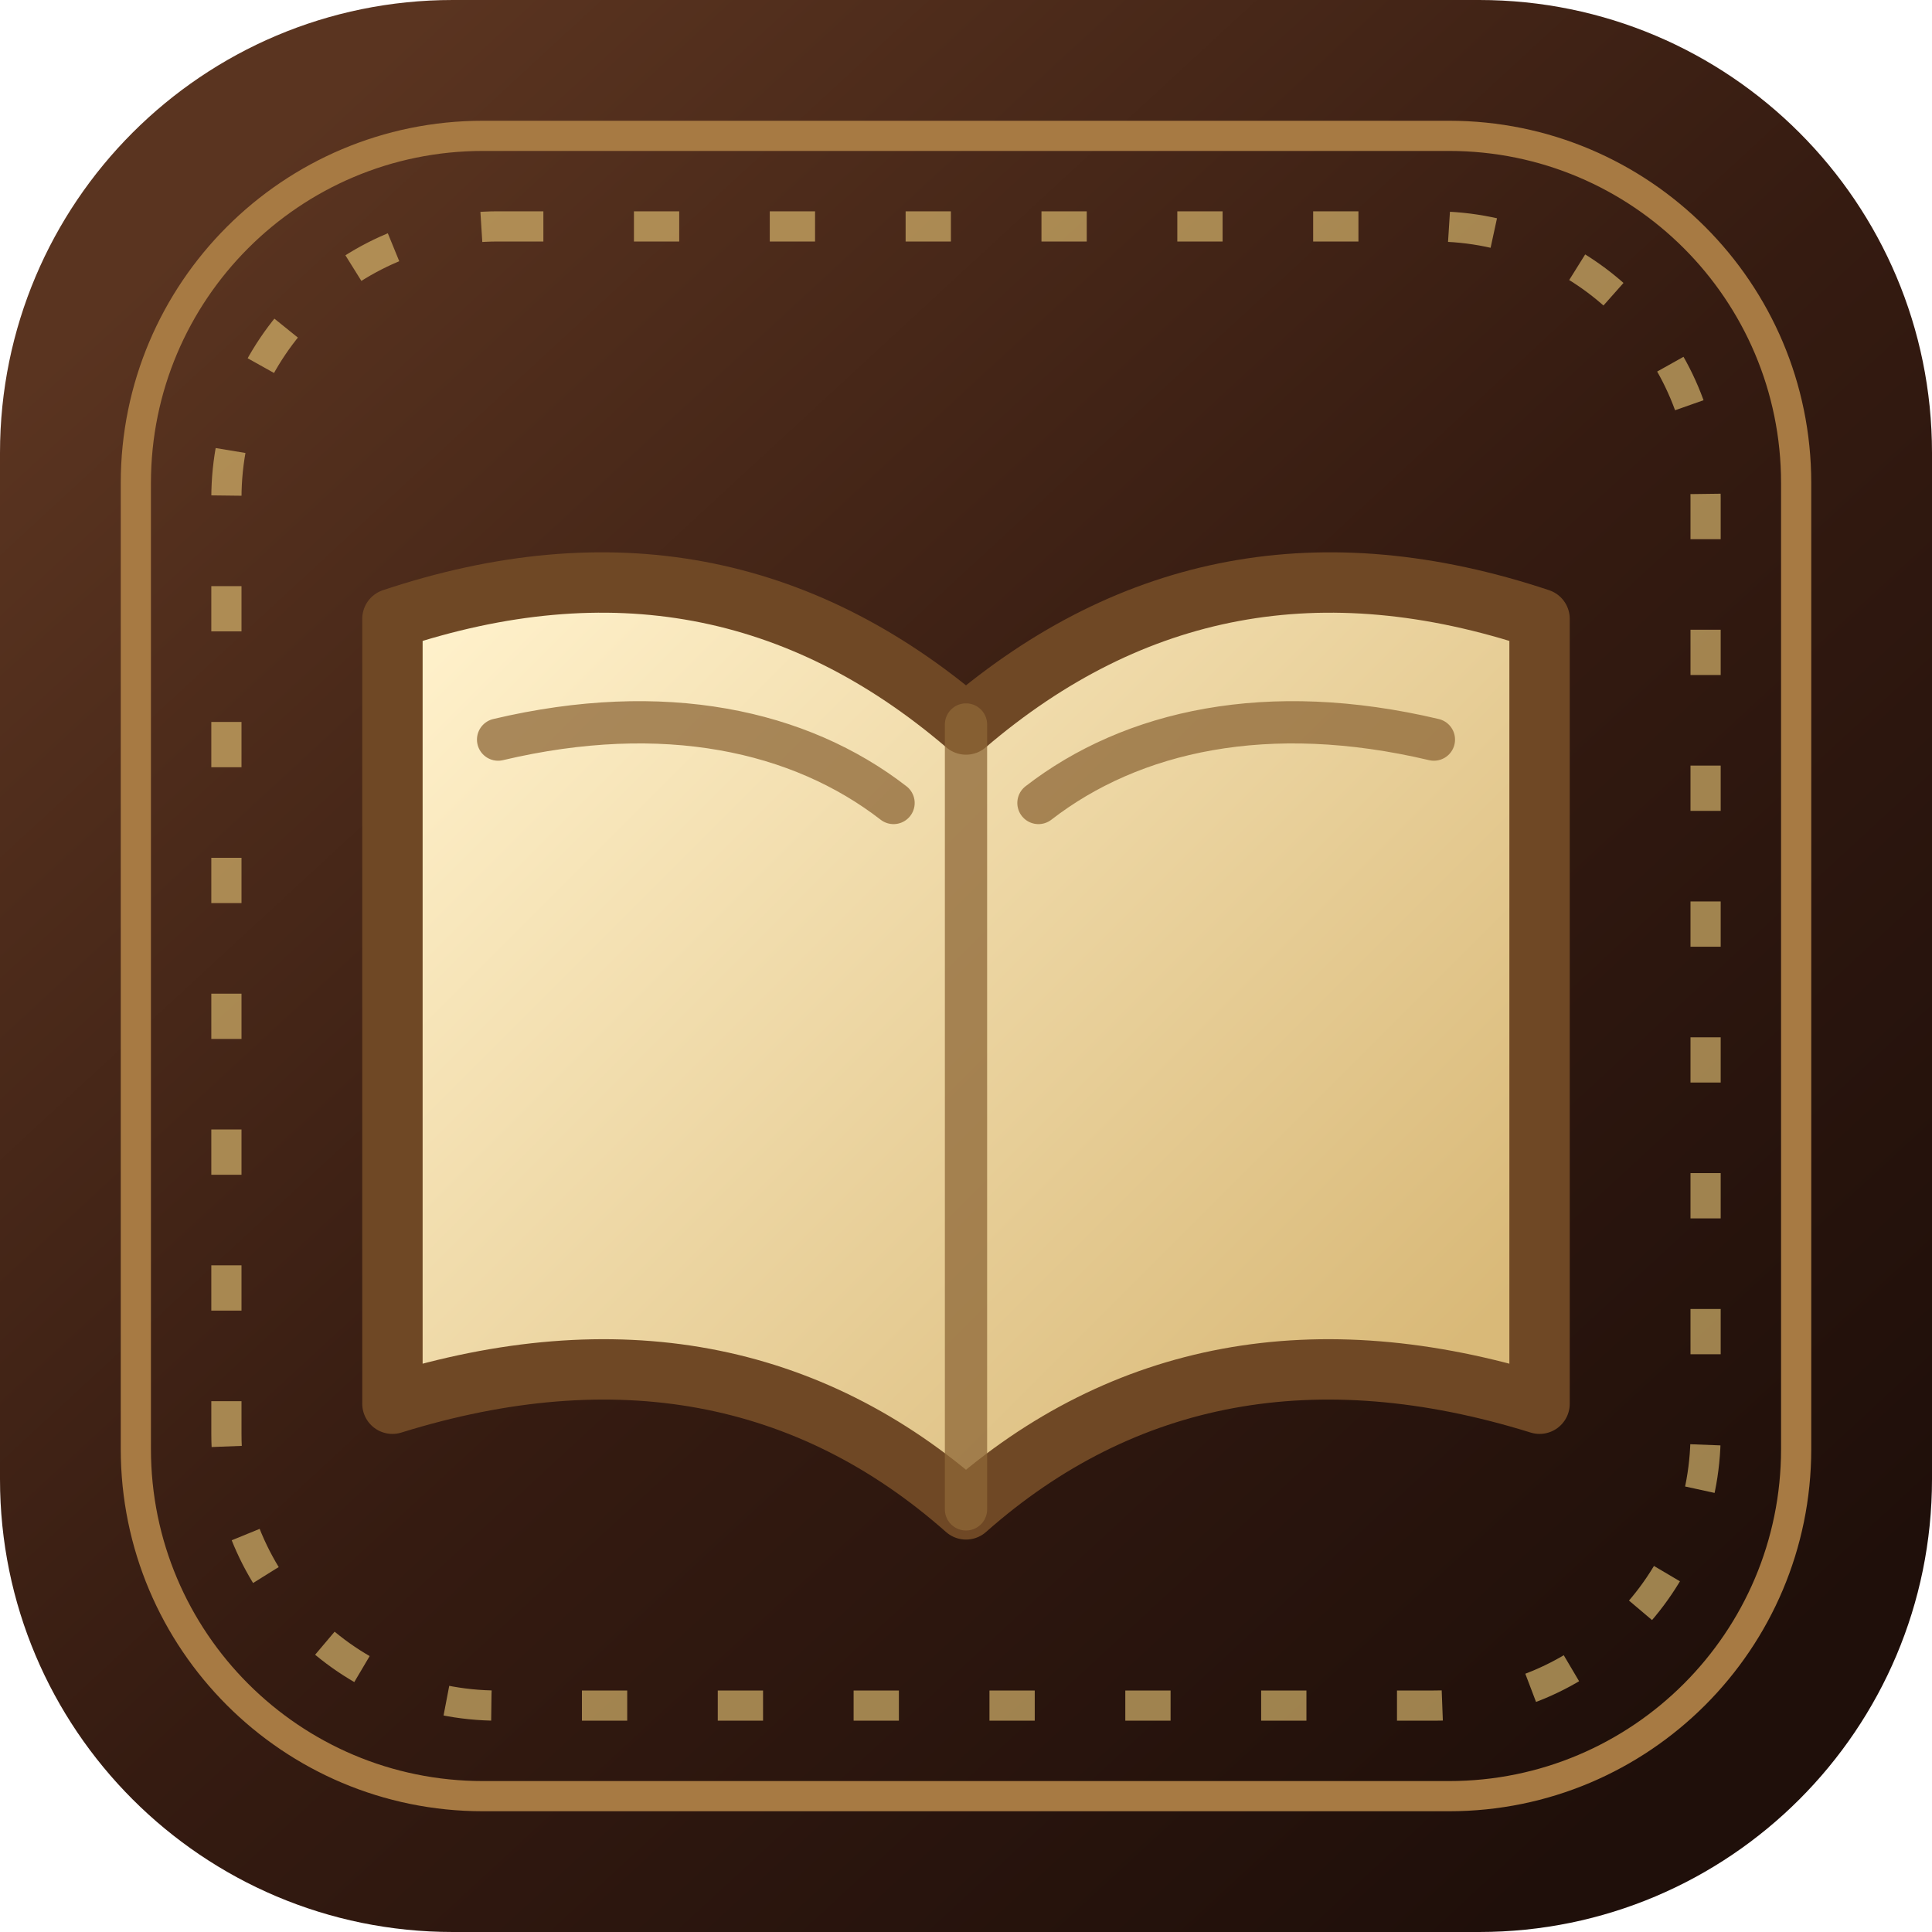
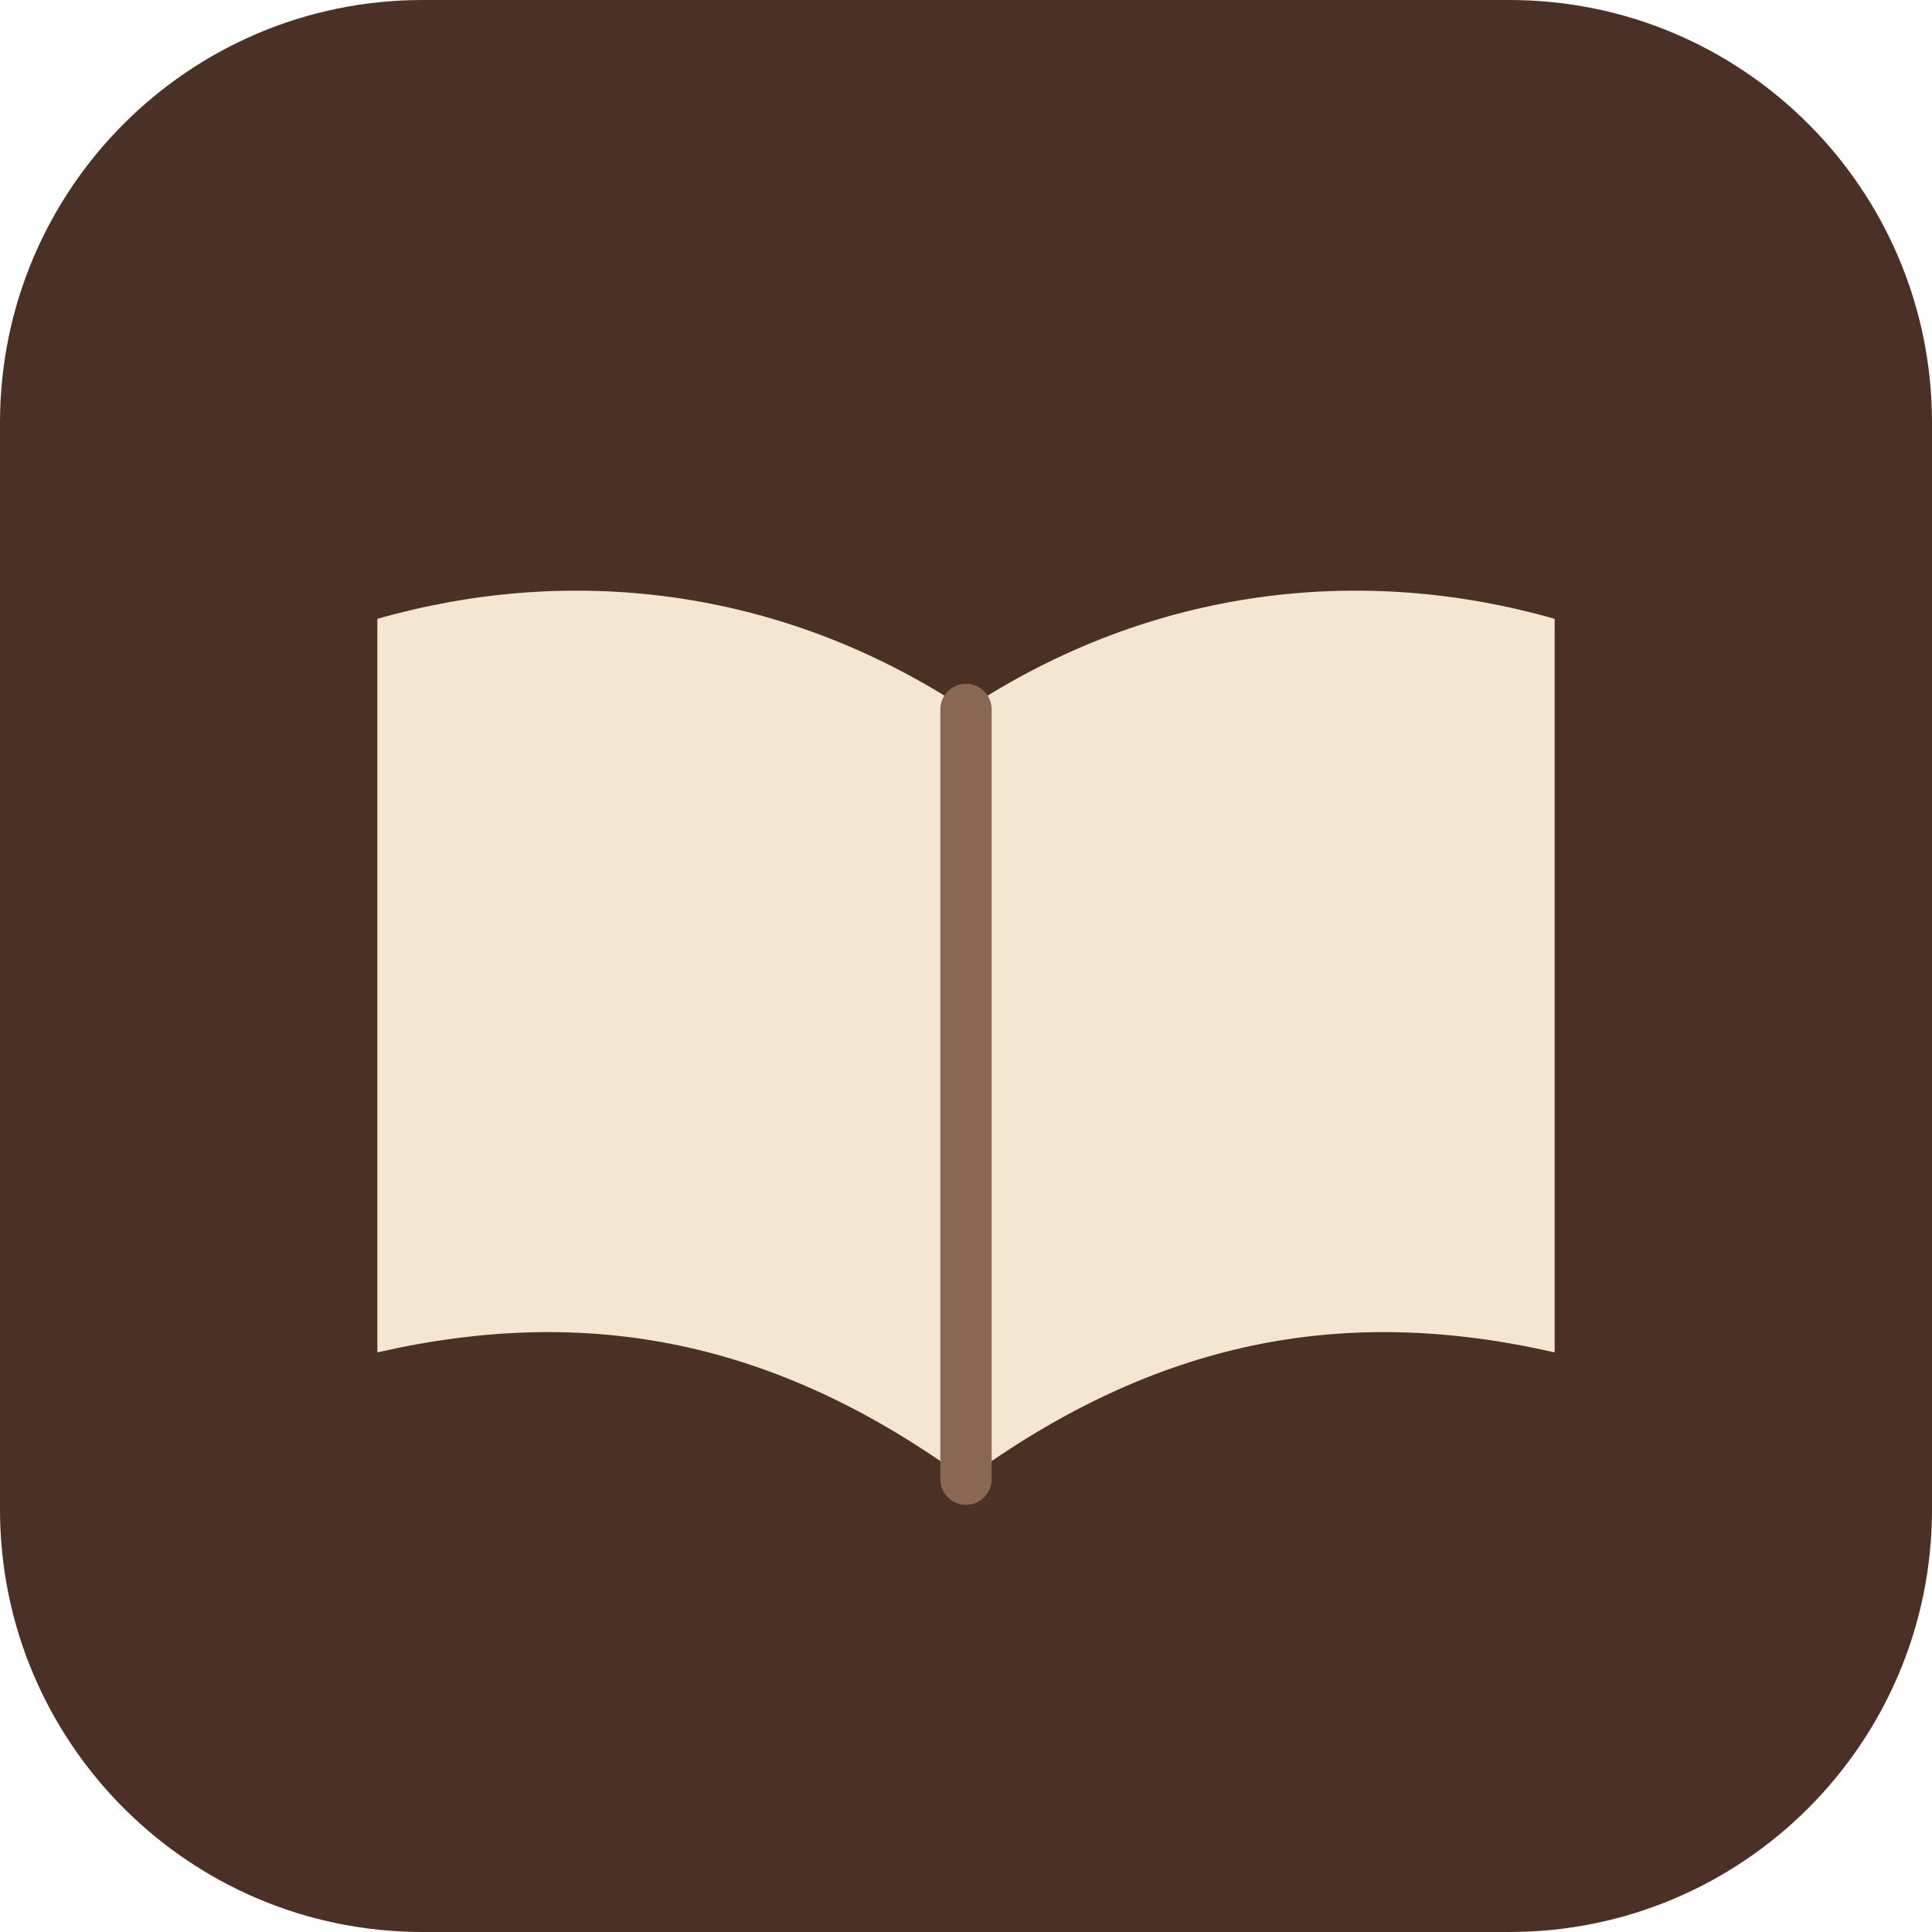
<svg xmlns="http://www.w3.org/2000/svg" viewBox="0 0 64 64" role="img" aria-labelledby="title">
-   <defs>
-     <linearGradient id="leather" x1="8" y1="6" x2="56" y2="58" gradientUnits="userSpaceOnUse">
-       <stop stop-color="#5a3420" />
-       <stop offset="0.52" stop-color="#351b11" />
-       <stop offset="1" stop-color="#1f0f0a" />
-     </linearGradient>
-     <linearGradient id="paper" x1="16" y1="19" x2="45" y2="48" gradientUnits="userSpaceOnUse">
-       <stop stop-color="#fff1cb" />
-       <stop offset="1" stop-color="#d9b978" />
-     </linearGradient>
-   </defs>
-   <rect width="64" height="64" rx="15" fill="url(#leather)" />
-   <rect x="4.5" y="4.5" width="55" height="55" rx="11.5" fill="none" stroke="#a77a43" />
-   <rect x="7.5" y="7.5" width="49" height="49" rx="9" fill="none" stroke="#e1be72" stroke-dasharray="1.5 3" opacity=".65" />
-   <path d="M13 20.5c7.2-2.4 13.5-1.2 19 3.5 5.5-4.7 11.8-5.9 19-3.5v26c-7.4-2.3-13.8-1.1-19 3.5-5.2-4.6-11.6-5.8-19-3.5z" fill="url(#paper)" stroke="#6f4825" stroke-width="2" stroke-linejoin="round" />
-   <path d="M32 24v26M16.5 24.5c5.5-1.3 10-.3 13.1 2.1M47.5 24.5c-5.5-1.3-10-.3-13.1 2.1" fill="none" stroke="#8e6737" stroke-width="1.4" stroke-linecap="round" opacity=".75" />
+   <rect width="64" height="64" rx="14" fill="#4B3026" />
+   <path d="M12.5 20.5C18.8 18.7 25.8 19.4 32 23.5        C38.2 19.4 45.2 18.7 51.5 20.5V44.8        C44.5 43.2 38.3 44.4 32 49        C25.7 44.4 19.5 43.2 12.5 44.8Z" fill="#F3E7D2" />
+   <path d="M32 23.5V49" fill="none" stroke="#8A6752" stroke-width="1.7" stroke-linecap="round" />
</svg>
